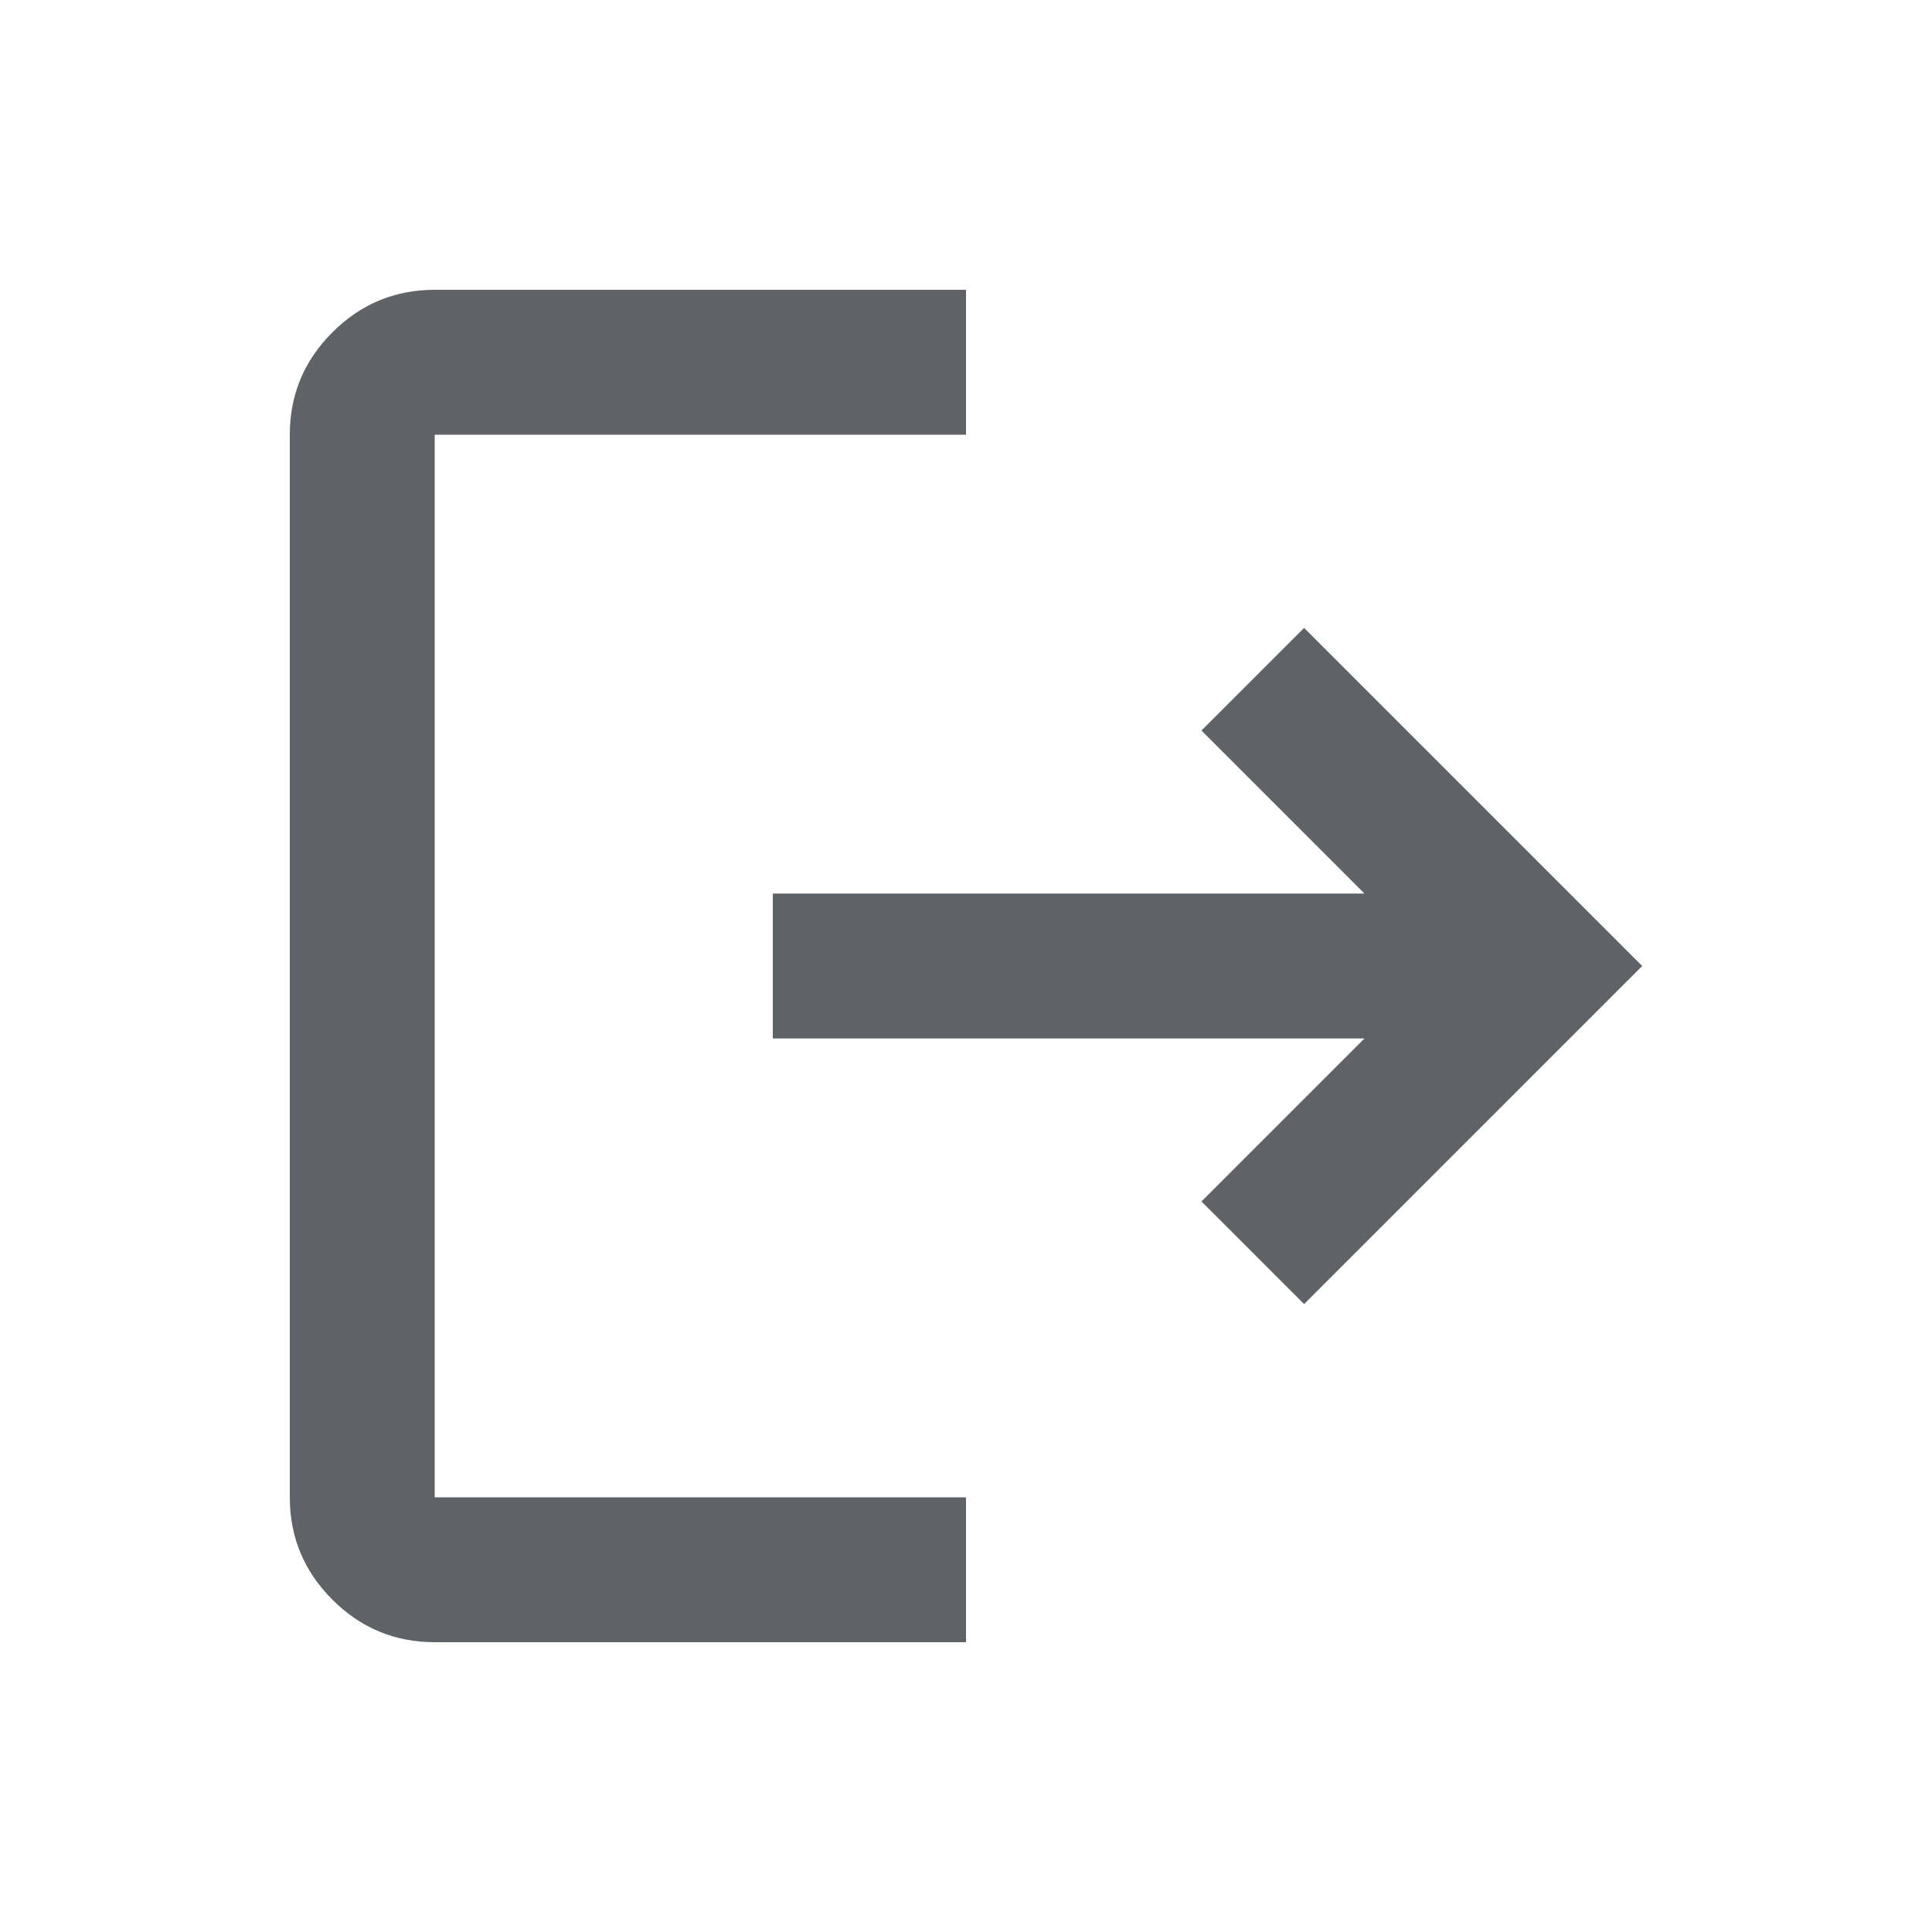
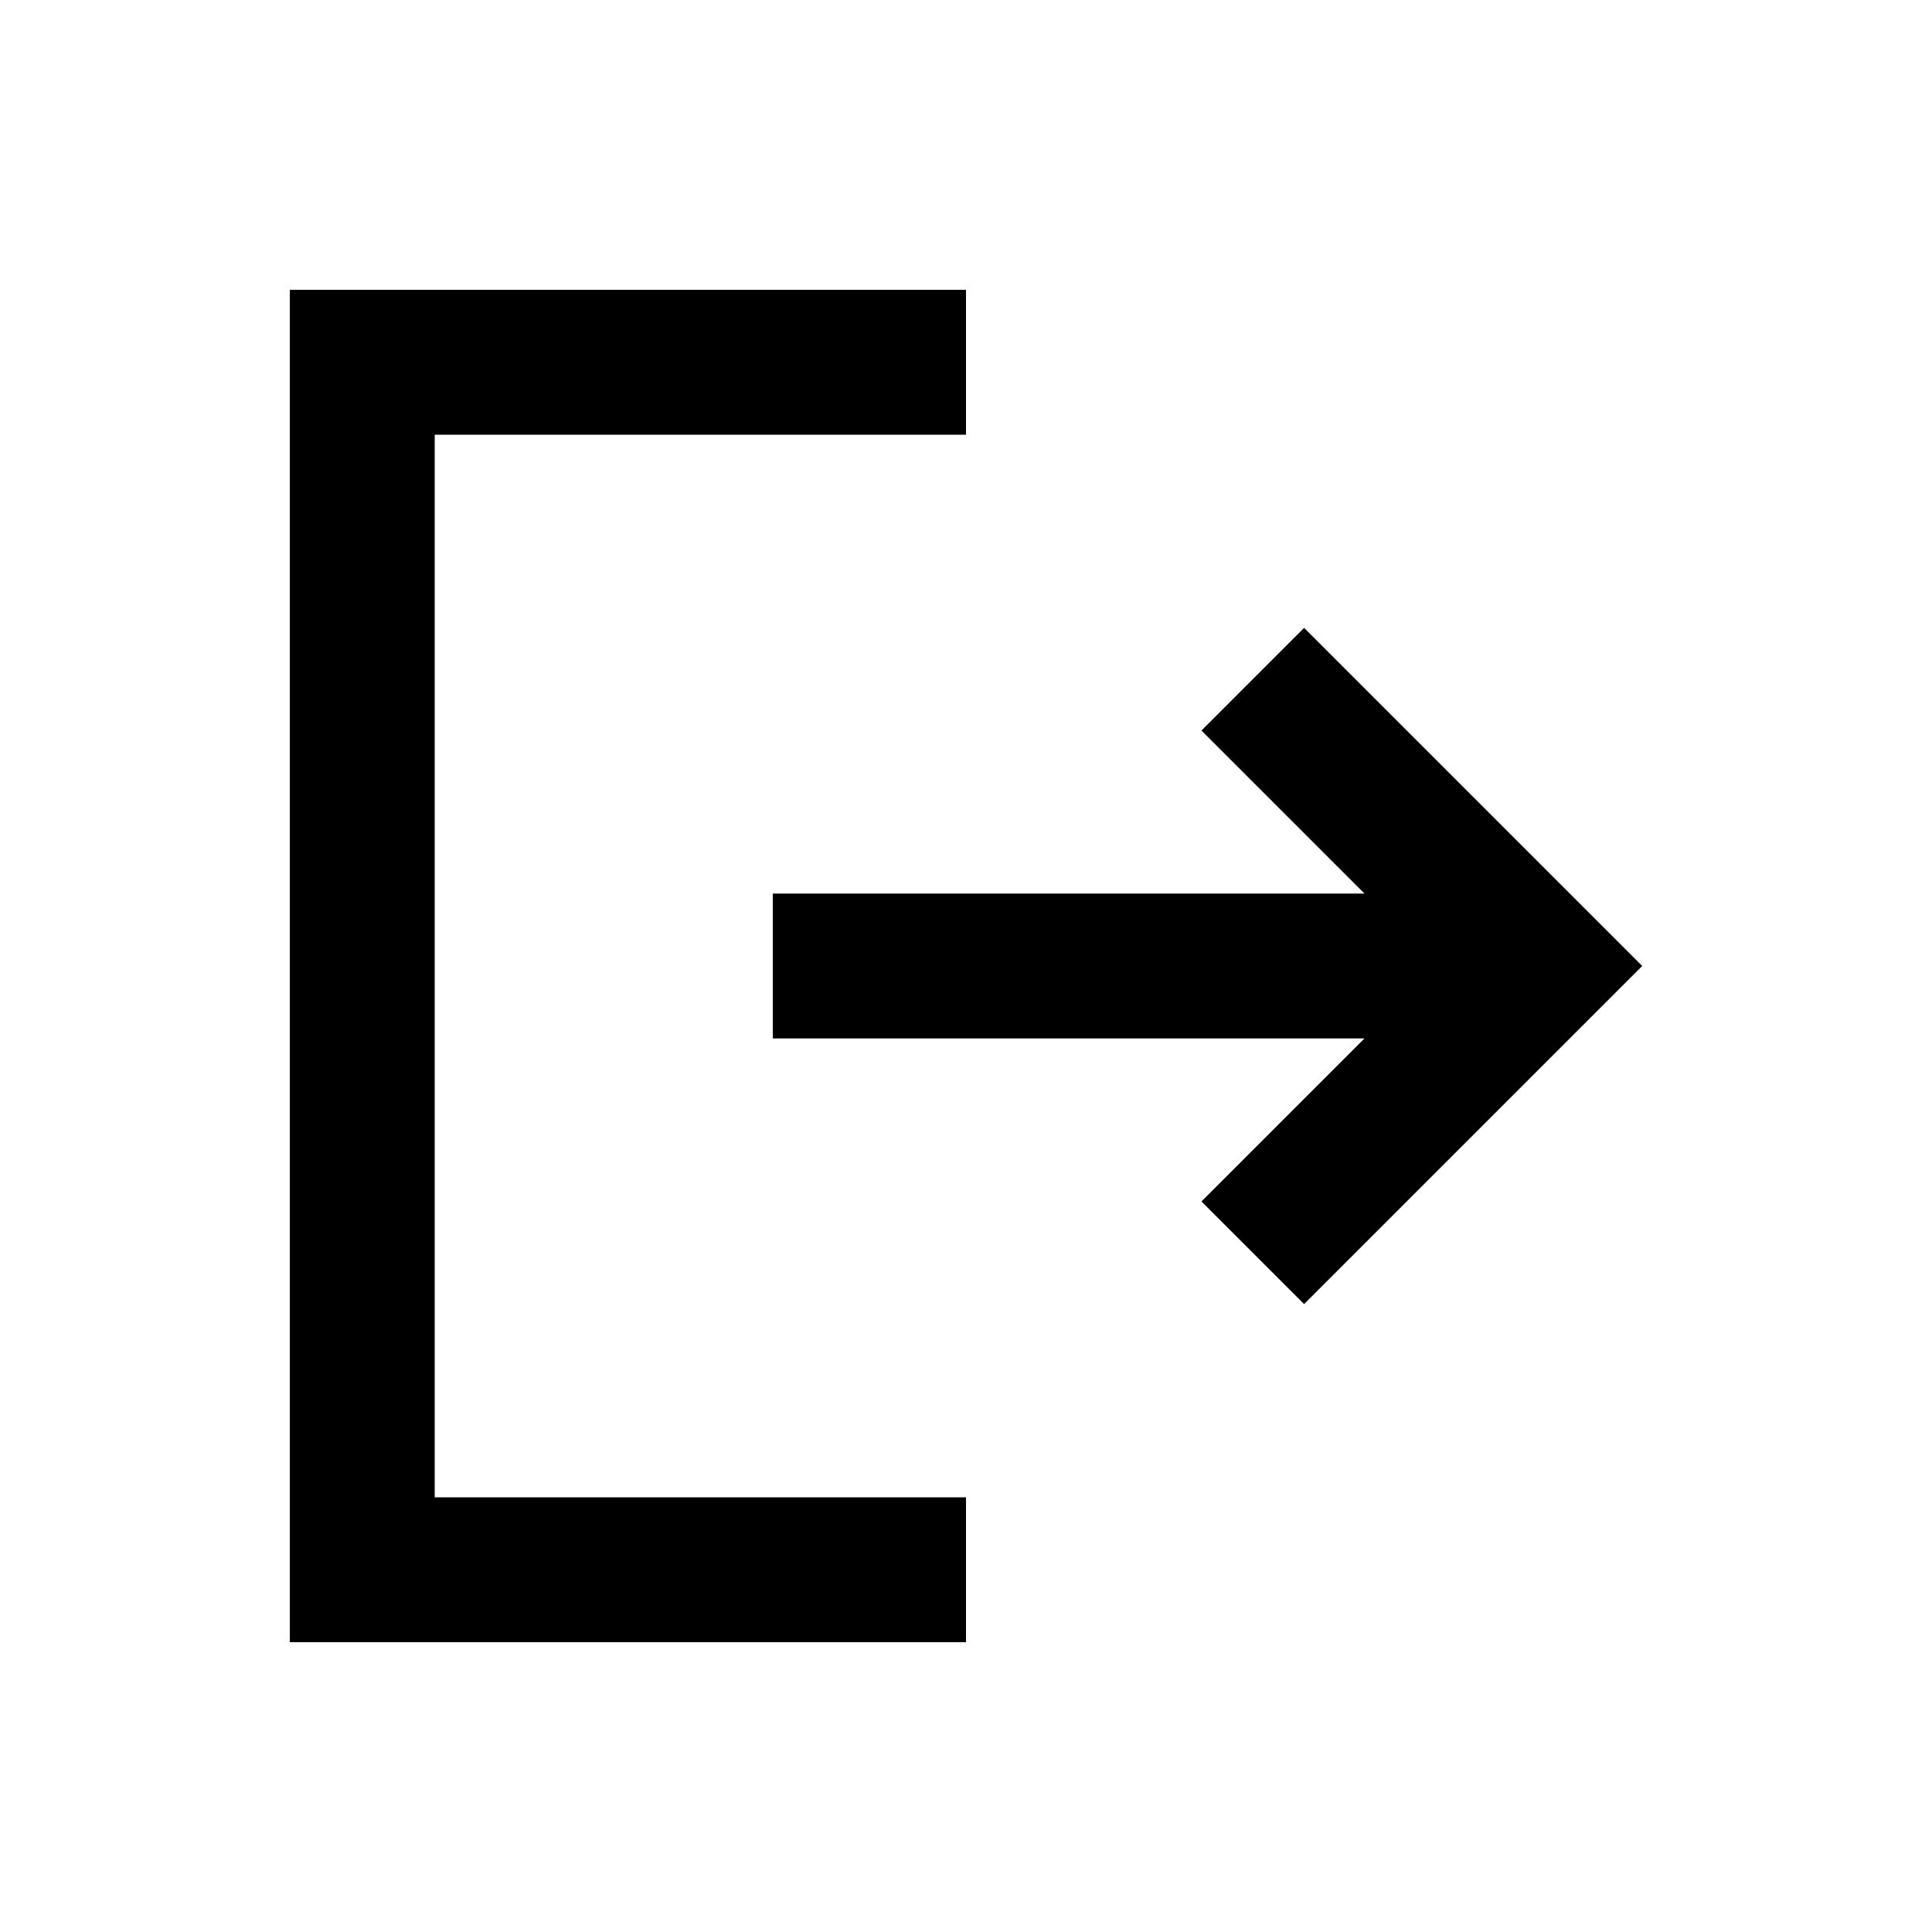
- <svg xmlns="http://www.w3.org/2000/svg" height="20px" viewBox="0 -960 960 960" width="20px" fill="#5f6368">
-   <path d="M216-144q-29.7 0-50.85-21.15Q144-186.3 144-216v-528q0-29.7 21.15-50.85Q186.3-816 216-816h264v72H216v528h264v72H216Zm432-168-51-51 81-81H384v-72h294l-81-81 51-51 168 168-168 168Z" />
+ <svg xmlns="http://www.w3.org/2000/svg" height="20px" viewBox="0 -960 960 960" width="20px" fill="currentColor">
+   <path d="M144-144v-672h336v72H216v528h264v72H144Zm504-168-51-51 81-81H384v-72h294l-81-81 51-51 168 168-168 168Z" />
</svg>
